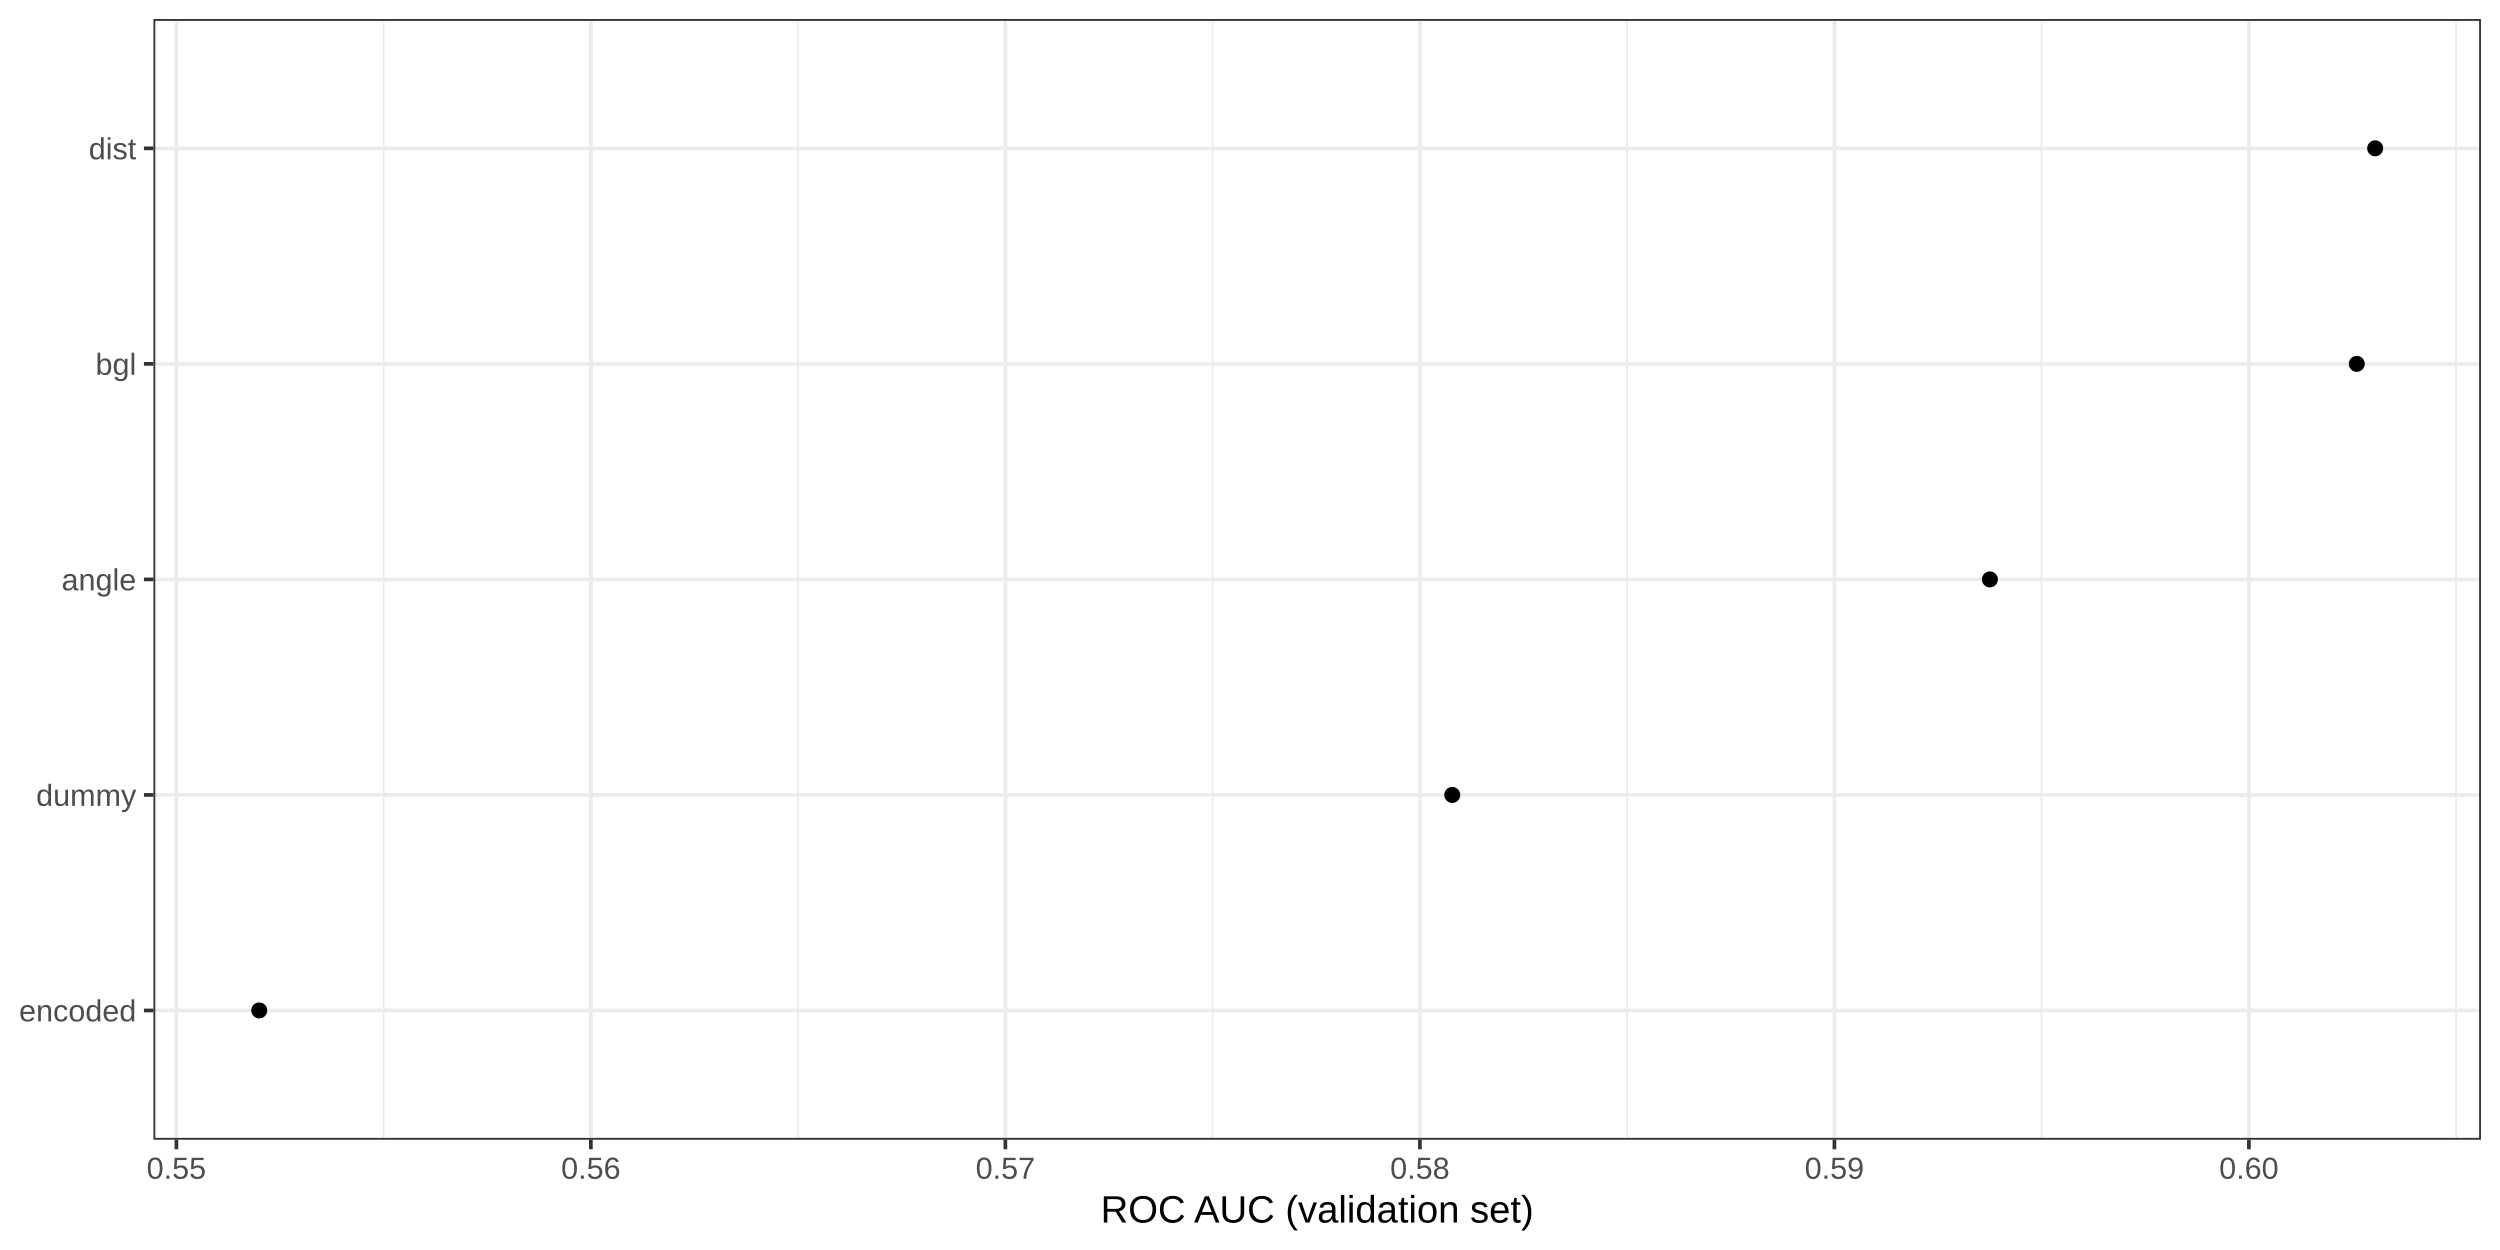
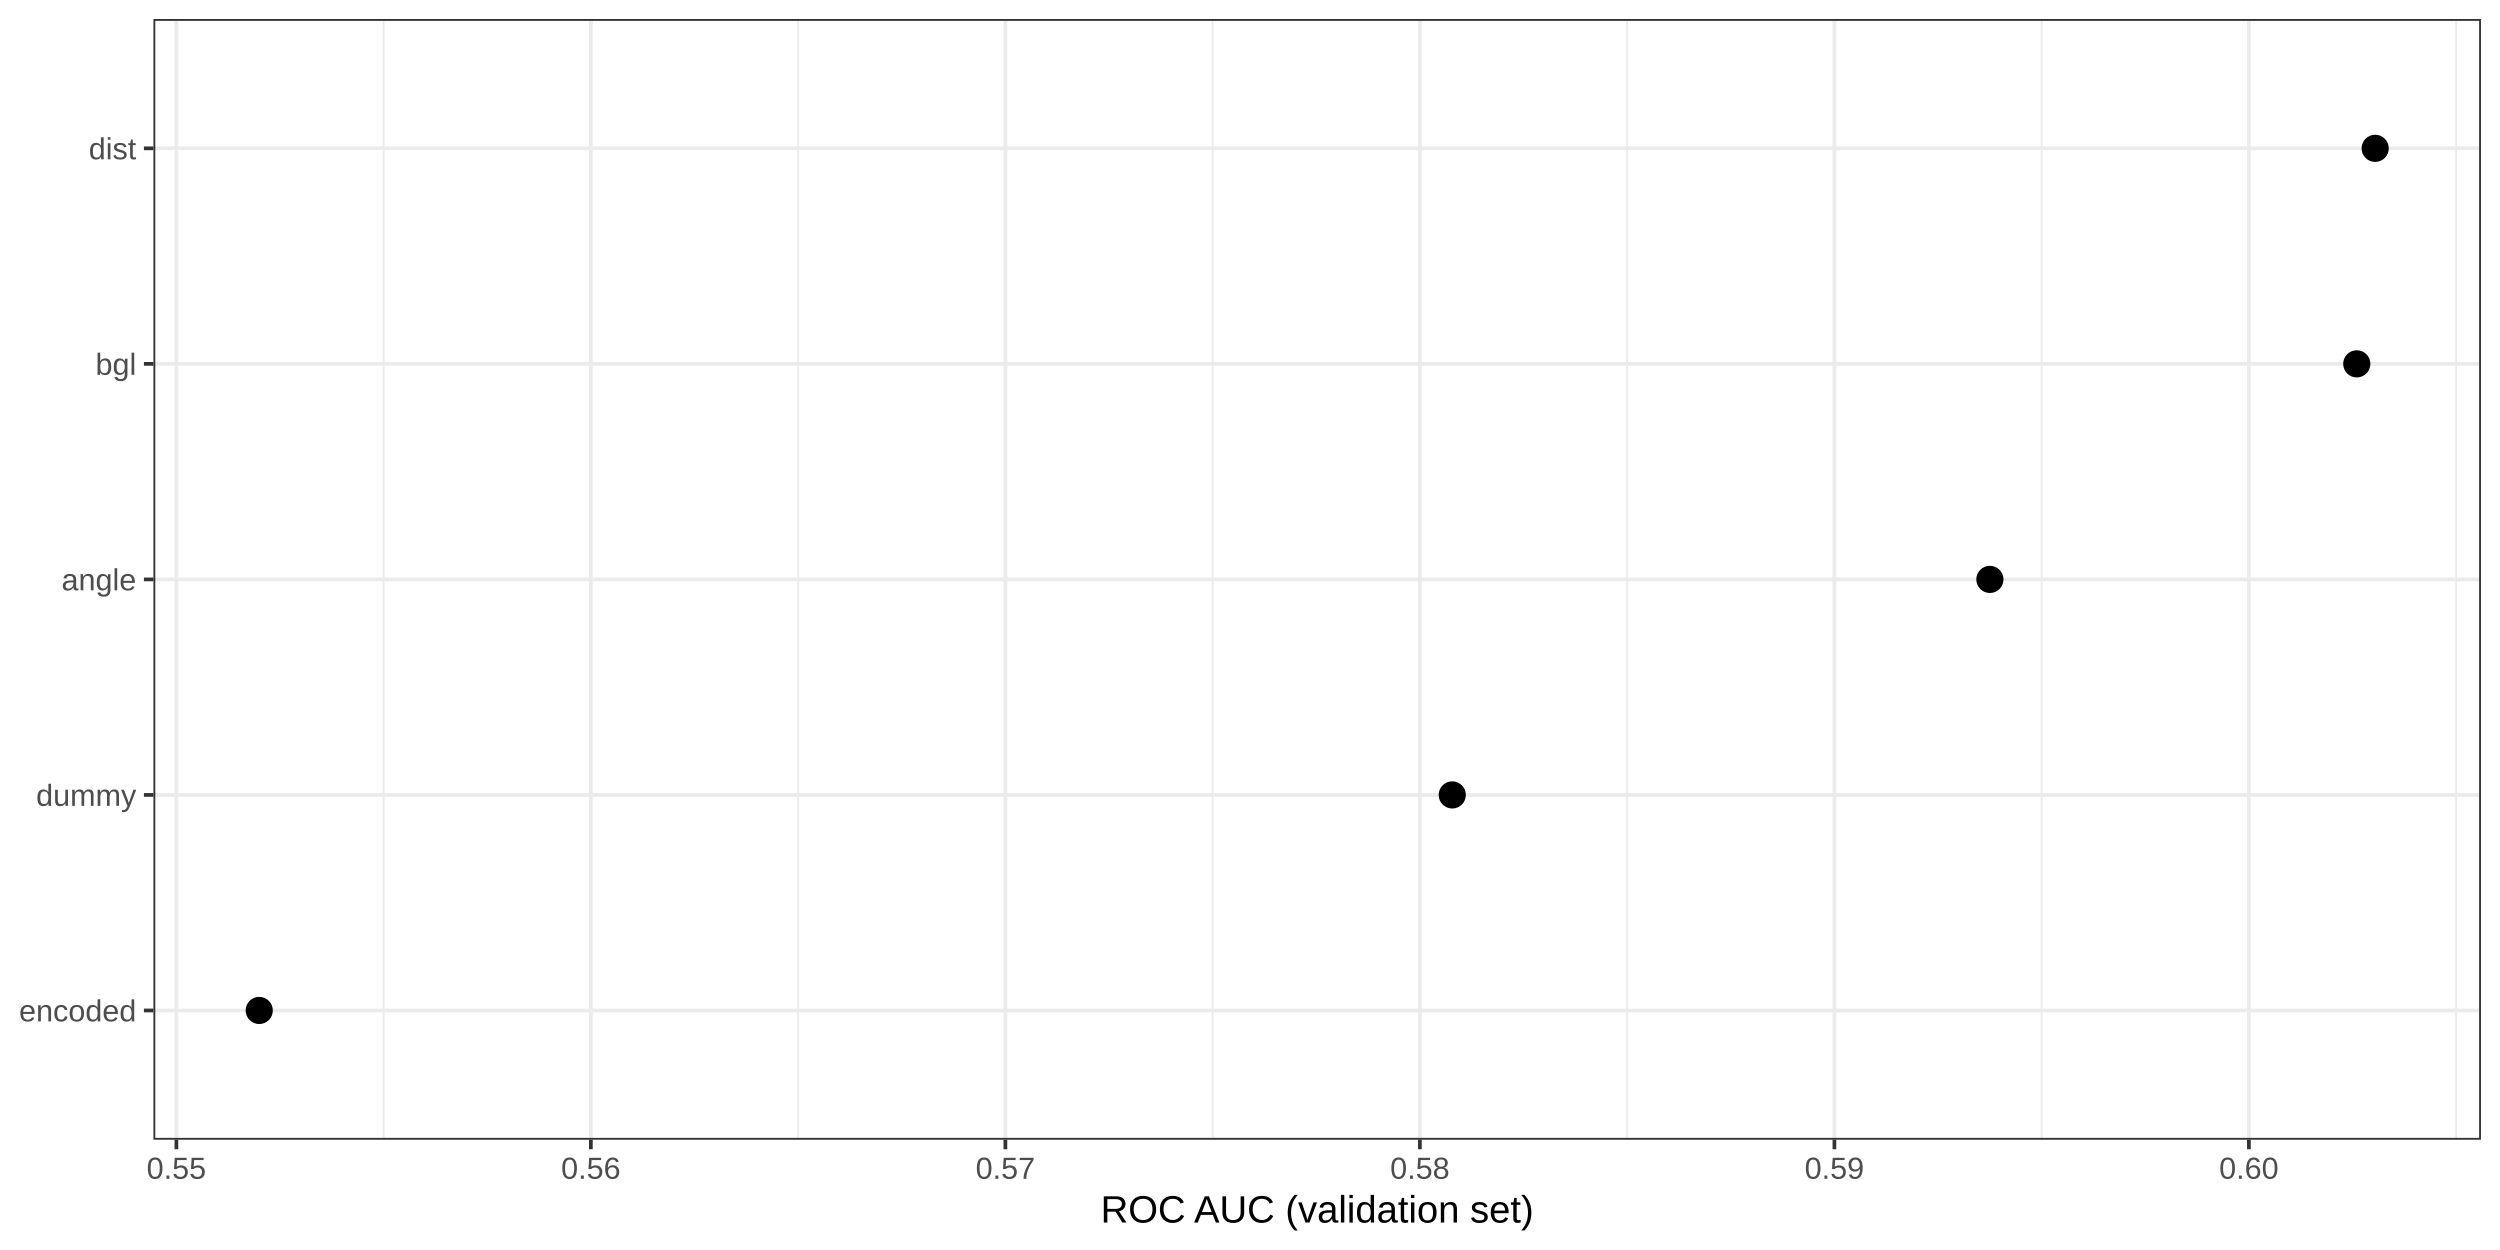
<svg xmlns="http://www.w3.org/2000/svg" class="svglite" width="720.00pt" height="360.00pt" viewBox="0 0 720.00 360.00">
  <defs>
    <style type="text/css">
    .svglite line, .svglite polyline, .svglite polygon, .svglite path, .svglite rect, .svglite circle {
      fill: none;
      stroke: #000000;
      stroke-linecap: round;
      stroke-linejoin: round;
      stroke-miterlimit: 10.00;
    }
    .svglite text {
      white-space: pre;
    }
  </style>
  </defs>
  <rect width="100%" height="100%" style="stroke: none; fill: #FFFFFF;" />
  <defs>
    <clipPath id="cpMC4wMHw3MjAuMDB8MC4wMHwzNjAuMDA=">
      <rect x="0.00" y="0.00" width="720.00" height="360.00" />
    </clipPath>
  </defs>
  <g clip-path="url(#cpMC4wMHw3MjAuMDB8MC4wMHwzNjAuMDA=)">
    <rect x="0.00" y="0.00" width="720.00" height="360.00" style="stroke-width: 1.07; stroke: #FFFFFF; fill: #FFFFFF;" />
  </g>
  <defs>
    <clipPath id="cpNDQuMTl8NzE0LjUyfDUuNDh8MzI4LjI1">
      <rect x="44.19" y="5.48" width="670.33" height="322.77" />
    </clipPath>
  </defs>
  <g clip-path="url(#cpNDQuMTl8NzE0LjUyfDUuNDh8MzI4LjI1)">
    <rect x="44.19" y="5.48" width="670.33" height="322.77" style="stroke-width: 1.07; stroke: none; fill: #FFFFFF;" />
    <polyline points="110.49,328.25 110.49,5.48 " style="stroke-width: 0.53; stroke: #EBEBEB; stroke-linecap: butt;" />
    <polyline points="229.86,328.25 229.86,5.48 " style="stroke-width: 0.53; stroke: #EBEBEB; stroke-linecap: butt;" />
    <polyline points="349.24,328.25 349.24,5.48 " style="stroke-width: 0.53; stroke: #EBEBEB; stroke-linecap: butt;" />
    <polyline points="468.62,328.25 468.62,5.48 " style="stroke-width: 0.53; stroke: #EBEBEB; stroke-linecap: butt;" />
    <polyline points="587.99,328.25 587.99,5.48 " style="stroke-width: 0.53; stroke: #EBEBEB; stroke-linecap: butt;" />
    <polyline points="707.37,328.25 707.37,5.48 " style="stroke-width: 0.53; stroke: #EBEBEB; stroke-linecap: butt;" />
    <polyline points="44.19,291.01 714.52,291.01 " style="stroke-width: 1.07; stroke: #EBEBEB; stroke-linecap: butt;" />
    <polyline points="44.19,228.94 714.52,228.94 " style="stroke-width: 1.07; stroke: #EBEBEB; stroke-linecap: butt;" />
    <polyline points="44.19,166.87 714.52,166.87 " style="stroke-width: 1.07; stroke: #EBEBEB; stroke-linecap: butt;" />
    <polyline points="44.19,104.79 714.52,104.79 " style="stroke-width: 1.07; stroke: #EBEBEB; stroke-linecap: butt;" />
    <polyline points="44.19,42.72 714.52,42.72 " style="stroke-width: 1.07; stroke: #EBEBEB; stroke-linecap: butt;" />
    <polyline points="50.80,328.25 50.80,5.48 " style="stroke-width: 1.07; stroke: #EBEBEB; stroke-linecap: butt;" />
    <polyline points="170.17,328.25 170.17,5.48 " style="stroke-width: 1.07; stroke: #EBEBEB; stroke-linecap: butt;" />
    <polyline points="289.55,328.25 289.55,5.48 " style="stroke-width: 1.07; stroke: #EBEBEB; stroke-linecap: butt;" />
    <polyline points="408.93,328.25 408.93,5.48 " style="stroke-width: 1.07; stroke: #EBEBEB; stroke-linecap: butt;" />
    <polyline points="528.31,328.25 528.31,5.48 " style="stroke-width: 1.07; stroke: #EBEBEB; stroke-linecap: butt;" />
    <polyline points="647.68,328.25 647.68,5.48 " style="stroke-width: 1.07; stroke: #EBEBEB; stroke-linecap: butt;" />
-     <circle cx="418.25" cy="228.94" r="1.95" style="stroke-width: 0.71; fill: #000000;" />
-     <circle cx="74.66" cy="291.01" r="1.95" style="stroke-width: 0.71; fill: #000000;" />
-     <circle cx="573.09" cy="166.87" r="1.95" style="stroke-width: 0.71; fill: #000000;" />
-     <circle cx="684.05" cy="42.72" r="1.95" style="stroke-width: 0.71; fill: #000000;" />
-     <circle cx="678.75" cy="104.79" r="1.95" style="stroke-width: 0.71; fill: #000000;" />
+     <circle cx="418.25" cy="228.94" r="3.56" style="stroke-width: 0.71; fill: #000000;" />
+     <circle cx="74.66" cy="291.01" r="3.56" style="stroke-width: 0.71; fill: #000000;" />
+     <circle cx="573.09" cy="166.87" r="3.56" style="stroke-width: 0.71; fill: #000000;" />
+     <circle cx="684.05" cy="42.72" r="3.56" style="stroke-width: 0.71; fill: #000000;" />
+     <circle cx="678.75" cy="104.79" r="3.56" style="stroke-width: 0.71; fill: #000000;" />
    <rect x="44.19" y="5.48" width="670.33" height="322.77" style="stroke-width: 1.07; stroke: #333333;" />
  </g>
  <g clip-path="url(#cpMC4wMHw3MjAuMDB8MC4wMHwzNjAuMDA=)">
    <text x="39.25" y="294.16" text-anchor="end" style="font-size: 8.80px;fill: #4D4D4D; font-family: &quot;Arial&quot;;" textLength="33.78px" lengthAdjust="spacingAndGlyphs">encoded</text>
    <text x="39.25" y="232.09" text-anchor="end" style="font-size: 8.80px;fill: #4D4D4D; font-family: &quot;Arial&quot;;" textLength="28.85px" lengthAdjust="spacingAndGlyphs">dummy</text>
    <text x="39.25" y="170.02" text-anchor="end" style="font-size: 8.80px;fill: #4D4D4D; font-family: &quot;Arial&quot;;" textLength="21.54px" lengthAdjust="spacingAndGlyphs">angle</text>
    <text x="39.25" y="107.95" text-anchor="end" style="font-size: 8.80px;fill: #4D4D4D; font-family: &quot;Arial&quot;;" textLength="11.74px" lengthAdjust="spacingAndGlyphs">bgl</text>
    <text x="39.25" y="45.88" text-anchor="end" style="font-size: 8.80px;fill: #4D4D4D; font-family: &quot;Arial&quot;;" textLength="13.69px" lengthAdjust="spacingAndGlyphs">dist</text>
    <polyline points="41.45,291.01 44.19,291.01 " style="stroke-width: 1.07; stroke: #333333; stroke-linecap: butt;" />
    <polyline points="41.45,228.94 44.19,228.94 " style="stroke-width: 1.07; stroke: #333333; stroke-linecap: butt;" />
    <polyline points="41.45,166.87 44.19,166.87 " style="stroke-width: 1.07; stroke: #333333; stroke-linecap: butt;" />
    <polyline points="41.45,104.79 44.19,104.79 " style="stroke-width: 1.07; stroke: #333333; stroke-linecap: butt;" />
    <polyline points="41.45,42.72 44.19,42.72 " style="stroke-width: 1.07; stroke: #333333; stroke-linecap: butt;" />
    <polyline points="50.80,330.99 50.80,328.25 " style="stroke-width: 1.07; stroke: #333333; stroke-linecap: butt;" />
    <polyline points="170.17,330.99 170.17,328.25 " style="stroke-width: 1.07; stroke: #333333; stroke-linecap: butt;" />
    <polyline points="289.55,330.99 289.55,328.25 " style="stroke-width: 1.07; stroke: #333333; stroke-linecap: butt;" />
    <polyline points="408.93,330.99 408.93,328.25 " style="stroke-width: 1.07; stroke: #333333; stroke-linecap: butt;" />
    <polyline points="528.31,330.99 528.31,328.25 " style="stroke-width: 1.07; stroke: #333333; stroke-linecap: butt;" />
    <polyline points="647.68,330.99 647.68,328.25 " style="stroke-width: 1.07; stroke: #333333; stroke-linecap: butt;" />
    <text x="50.80" y="339.49" text-anchor="middle" style="font-size: 8.80px;fill: #4D4D4D; font-family: &quot;Arial&quot;;" textLength="17.13px" lengthAdjust="spacingAndGlyphs">0.55</text>
    <text x="170.17" y="339.49" text-anchor="middle" style="font-size: 8.80px;fill: #4D4D4D; font-family: &quot;Arial&quot;;" textLength="17.13px" lengthAdjust="spacingAndGlyphs">0.56</text>
    <text x="289.55" y="339.49" text-anchor="middle" style="font-size: 8.80px;fill: #4D4D4D; font-family: &quot;Arial&quot;;" textLength="17.13px" lengthAdjust="spacingAndGlyphs">0.57</text>
    <text x="408.93" y="339.49" text-anchor="middle" style="font-size: 8.80px;fill: #4D4D4D; font-family: &quot;Arial&quot;;" textLength="17.13px" lengthAdjust="spacingAndGlyphs">0.58</text>
    <text x="528.31" y="339.49" text-anchor="middle" style="font-size: 8.80px;fill: #4D4D4D; font-family: &quot;Arial&quot;;" textLength="17.13px" lengthAdjust="spacingAndGlyphs">0.59</text>
    <text x="647.68" y="339.49" text-anchor="middle" style="font-size: 8.80px;fill: #4D4D4D; font-family: &quot;Arial&quot;;" textLength="17.13px" lengthAdjust="spacingAndGlyphs">0.60</text>
    <text x="379.35" y="352.10" text-anchor="middle" style="font-size: 11.00px; font-family: &quot;Arial&quot;;" textLength="125.29px" lengthAdjust="spacingAndGlyphs">ROC AUC (validation set)</text>
  </g>
</svg>
